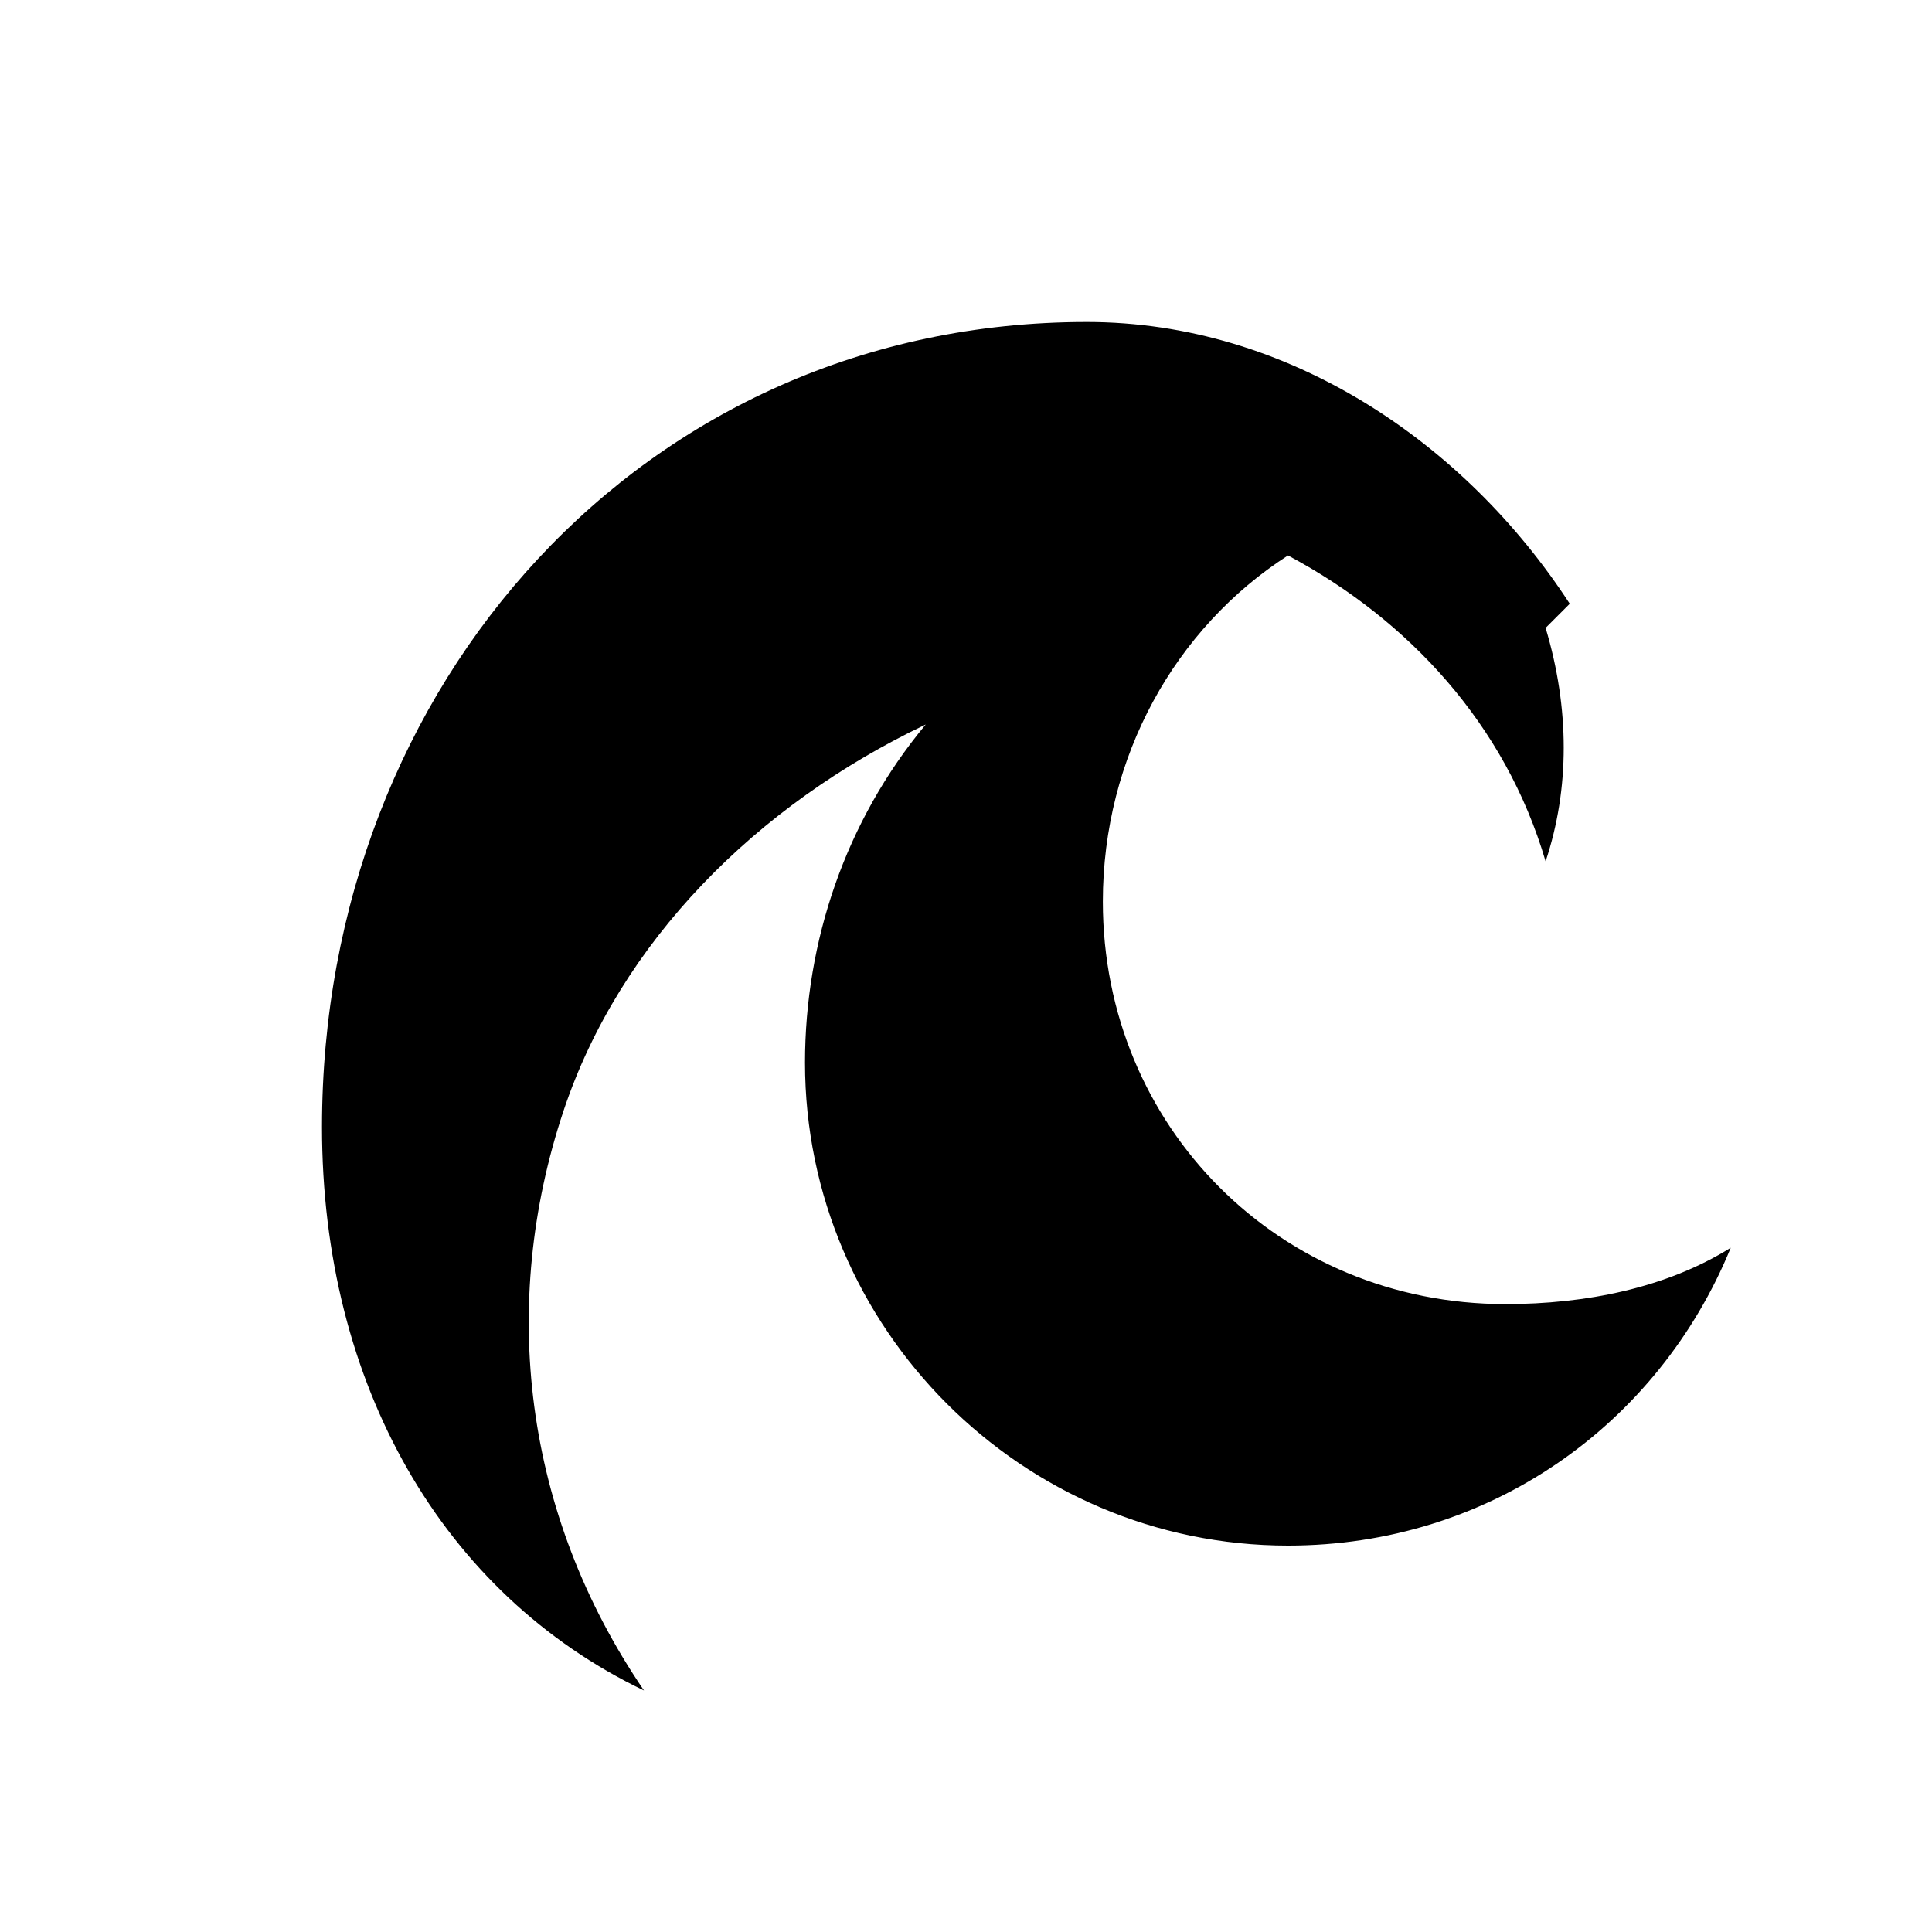
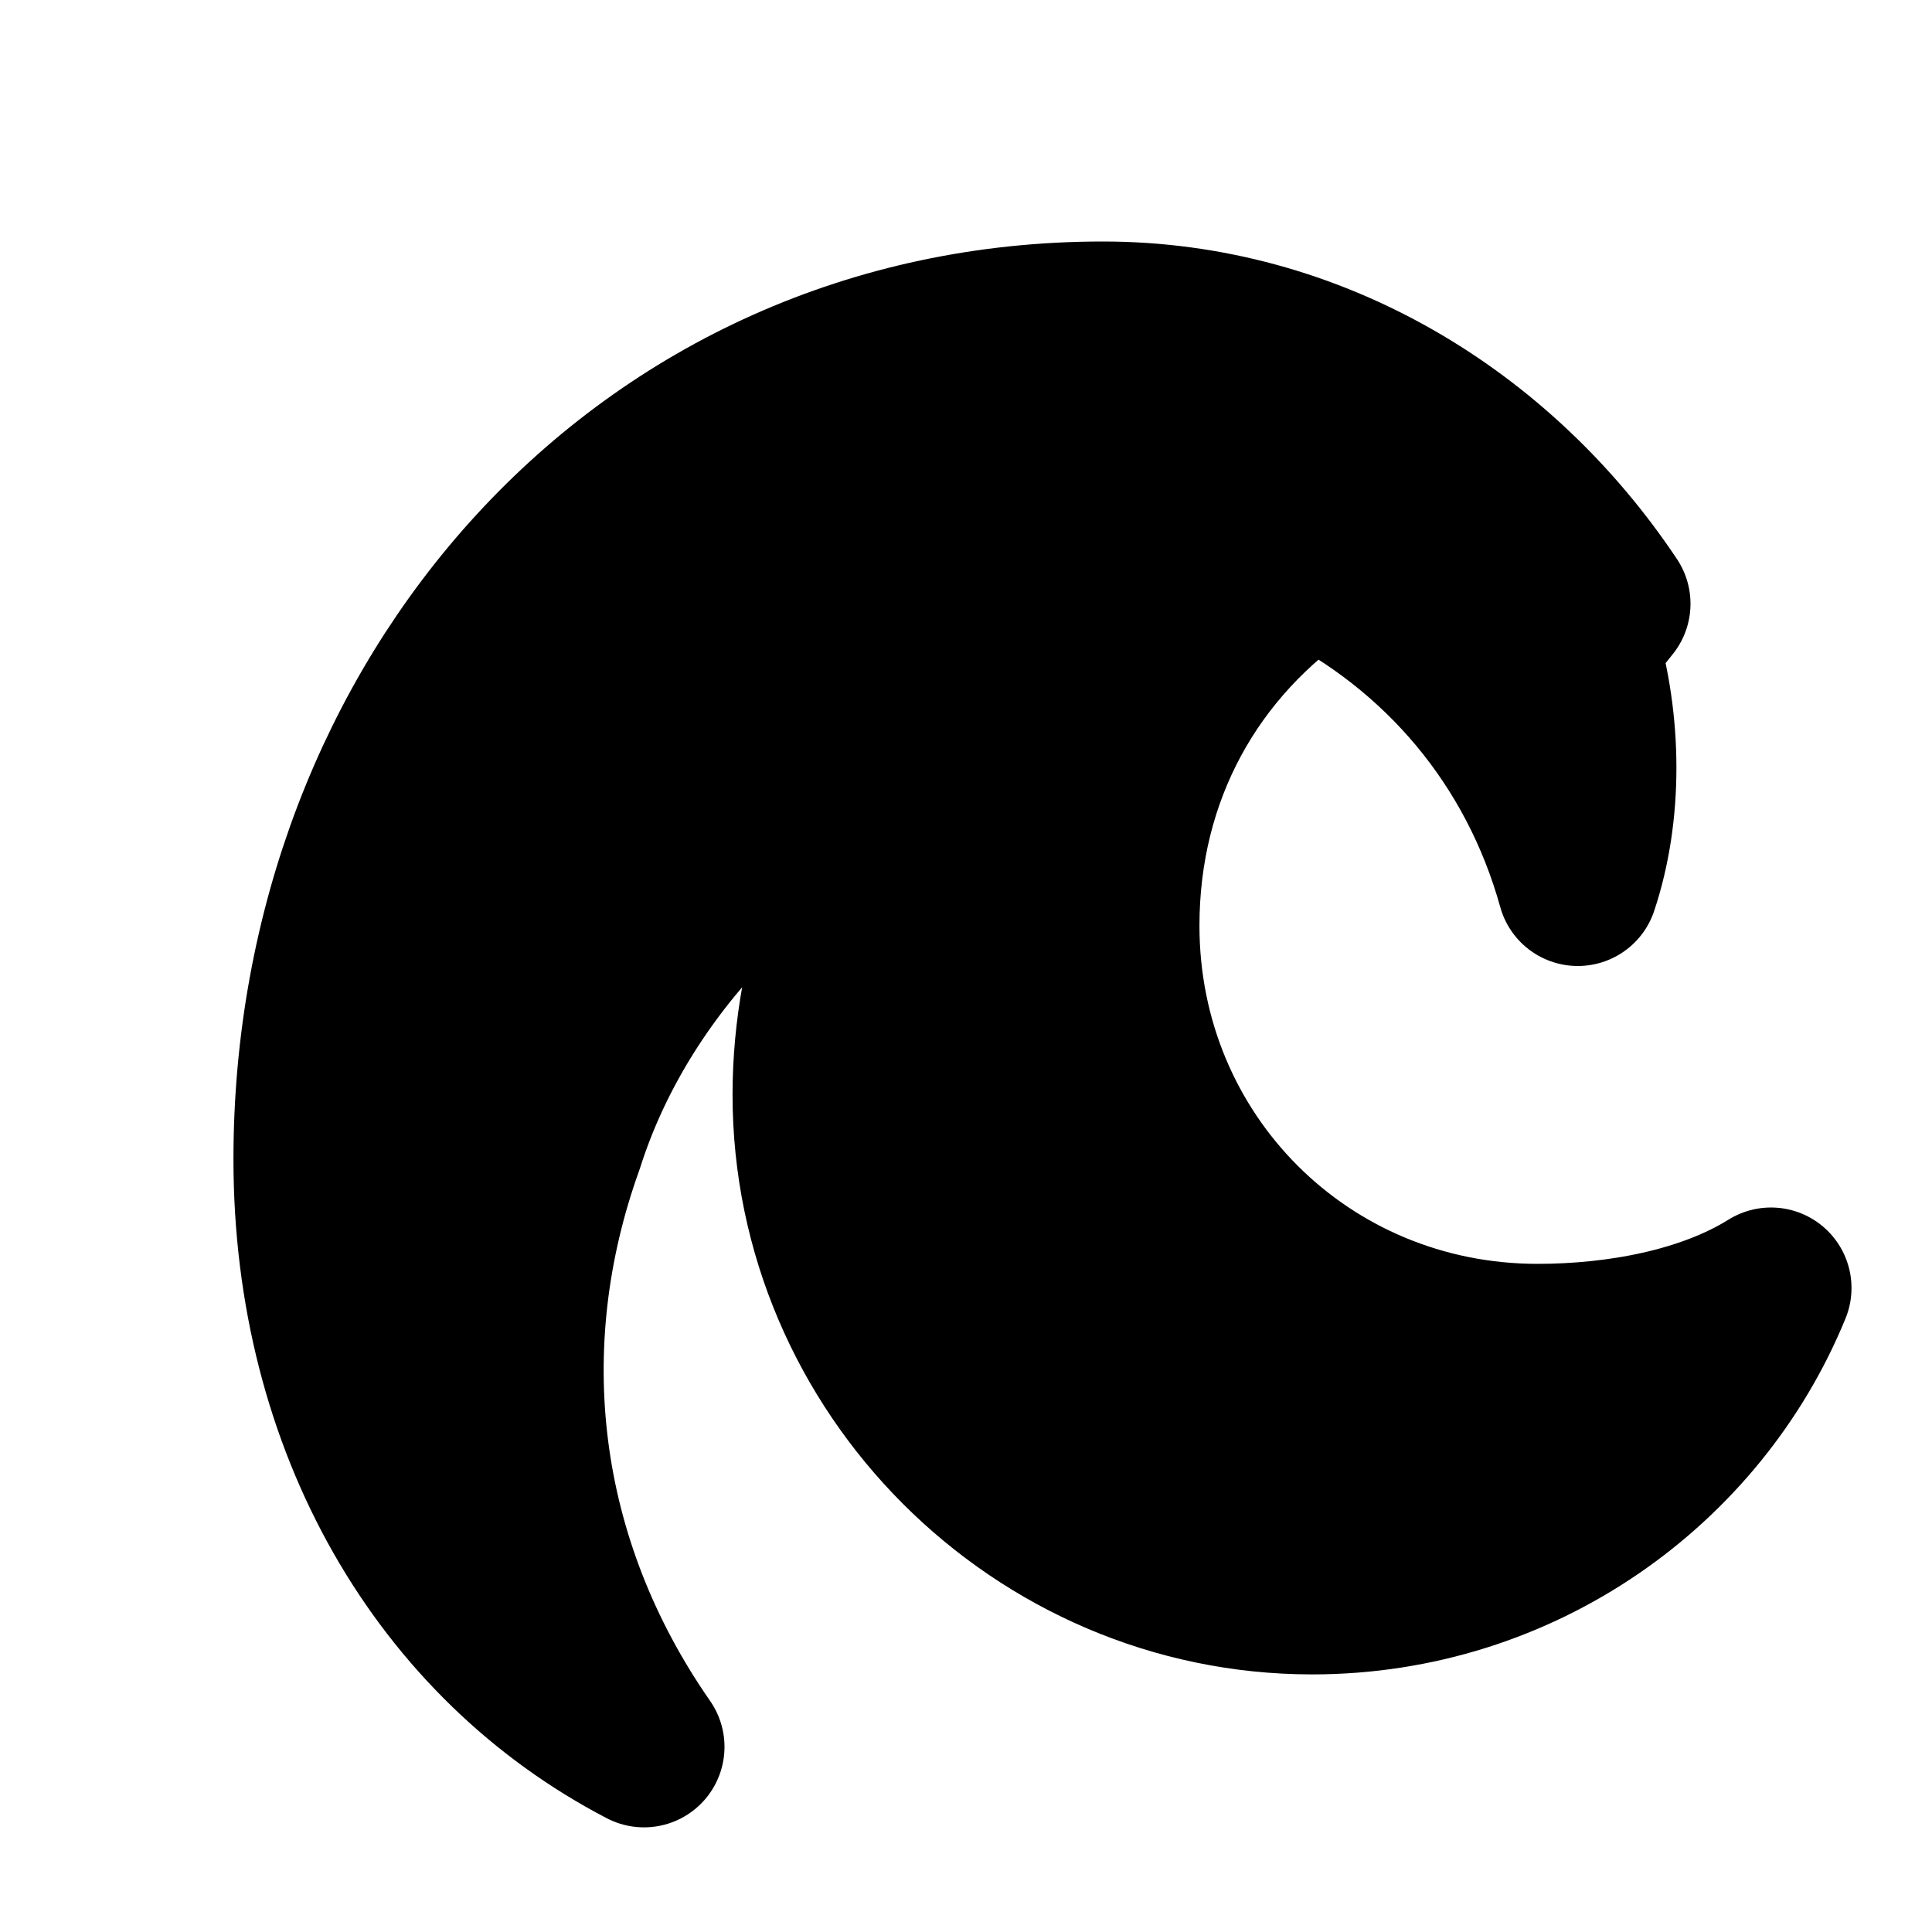
- <svg xmlns="http://www.w3.org/2000/svg" viewBox="0 0 24 24" width="24" height="24">
-   <path d="M19.5 7.5C18.2 5.5 16 4 13.5 4c-5.5 0-9.5 4.5-9.5 10 0 3.2 1.5 5.8 4 7-1.5-2.2-1.8-4.8-1-7.2.7-2.1 2.4-3.8 4.5-4.8-1 1.2-1.5 2.7-1.5 4.2 0 3.3 2.7 6 6 6 2.5 0 4.6-1.5 5.5-3.7-.8.5-1.8.7-2.8.7-2.8 0-5-2.2-5-5 0-1.8.9-3.4 2.3-4.3 1.5.8 2.7 2.1 3.2 3.8.3-.9.3-1.9 0-2.9z" fill="currentColor" />
+ <svg xmlns="http://www.w3.org/2000/svg" viewBox="0 0 24 24" width="24" height="24" fill="none" stroke="currentColor" stroke-width="2" stroke-linecap="round" stroke-linejoin="round">
+   <path d="M20 7.5C18.6 5.4 16.3 4 13.7 4c-5.7 0-9.8 4.7-9.8 10.4 0 3.3 1.6 6 4.1 7.3-1.6-2.3-1.9-5-1-7.5.7-2.2 2.5-4 4.7-5-1 1.2-1.6 2.8-1.6 4.4 0 3.4 2.8 6.2 6.2 6.2 2.6 0 4.8-1.6 5.7-3.8-.8.5-1.9.7-2.9.7-2.9 0-5.2-2.3-5.2-5.2 0-1.9.9-3.5 2.4-4.5 1.6.8 2.8 2.2 3.3 4 .3-.9.3-2 0-3z" fill="currentColor" />
</svg>
